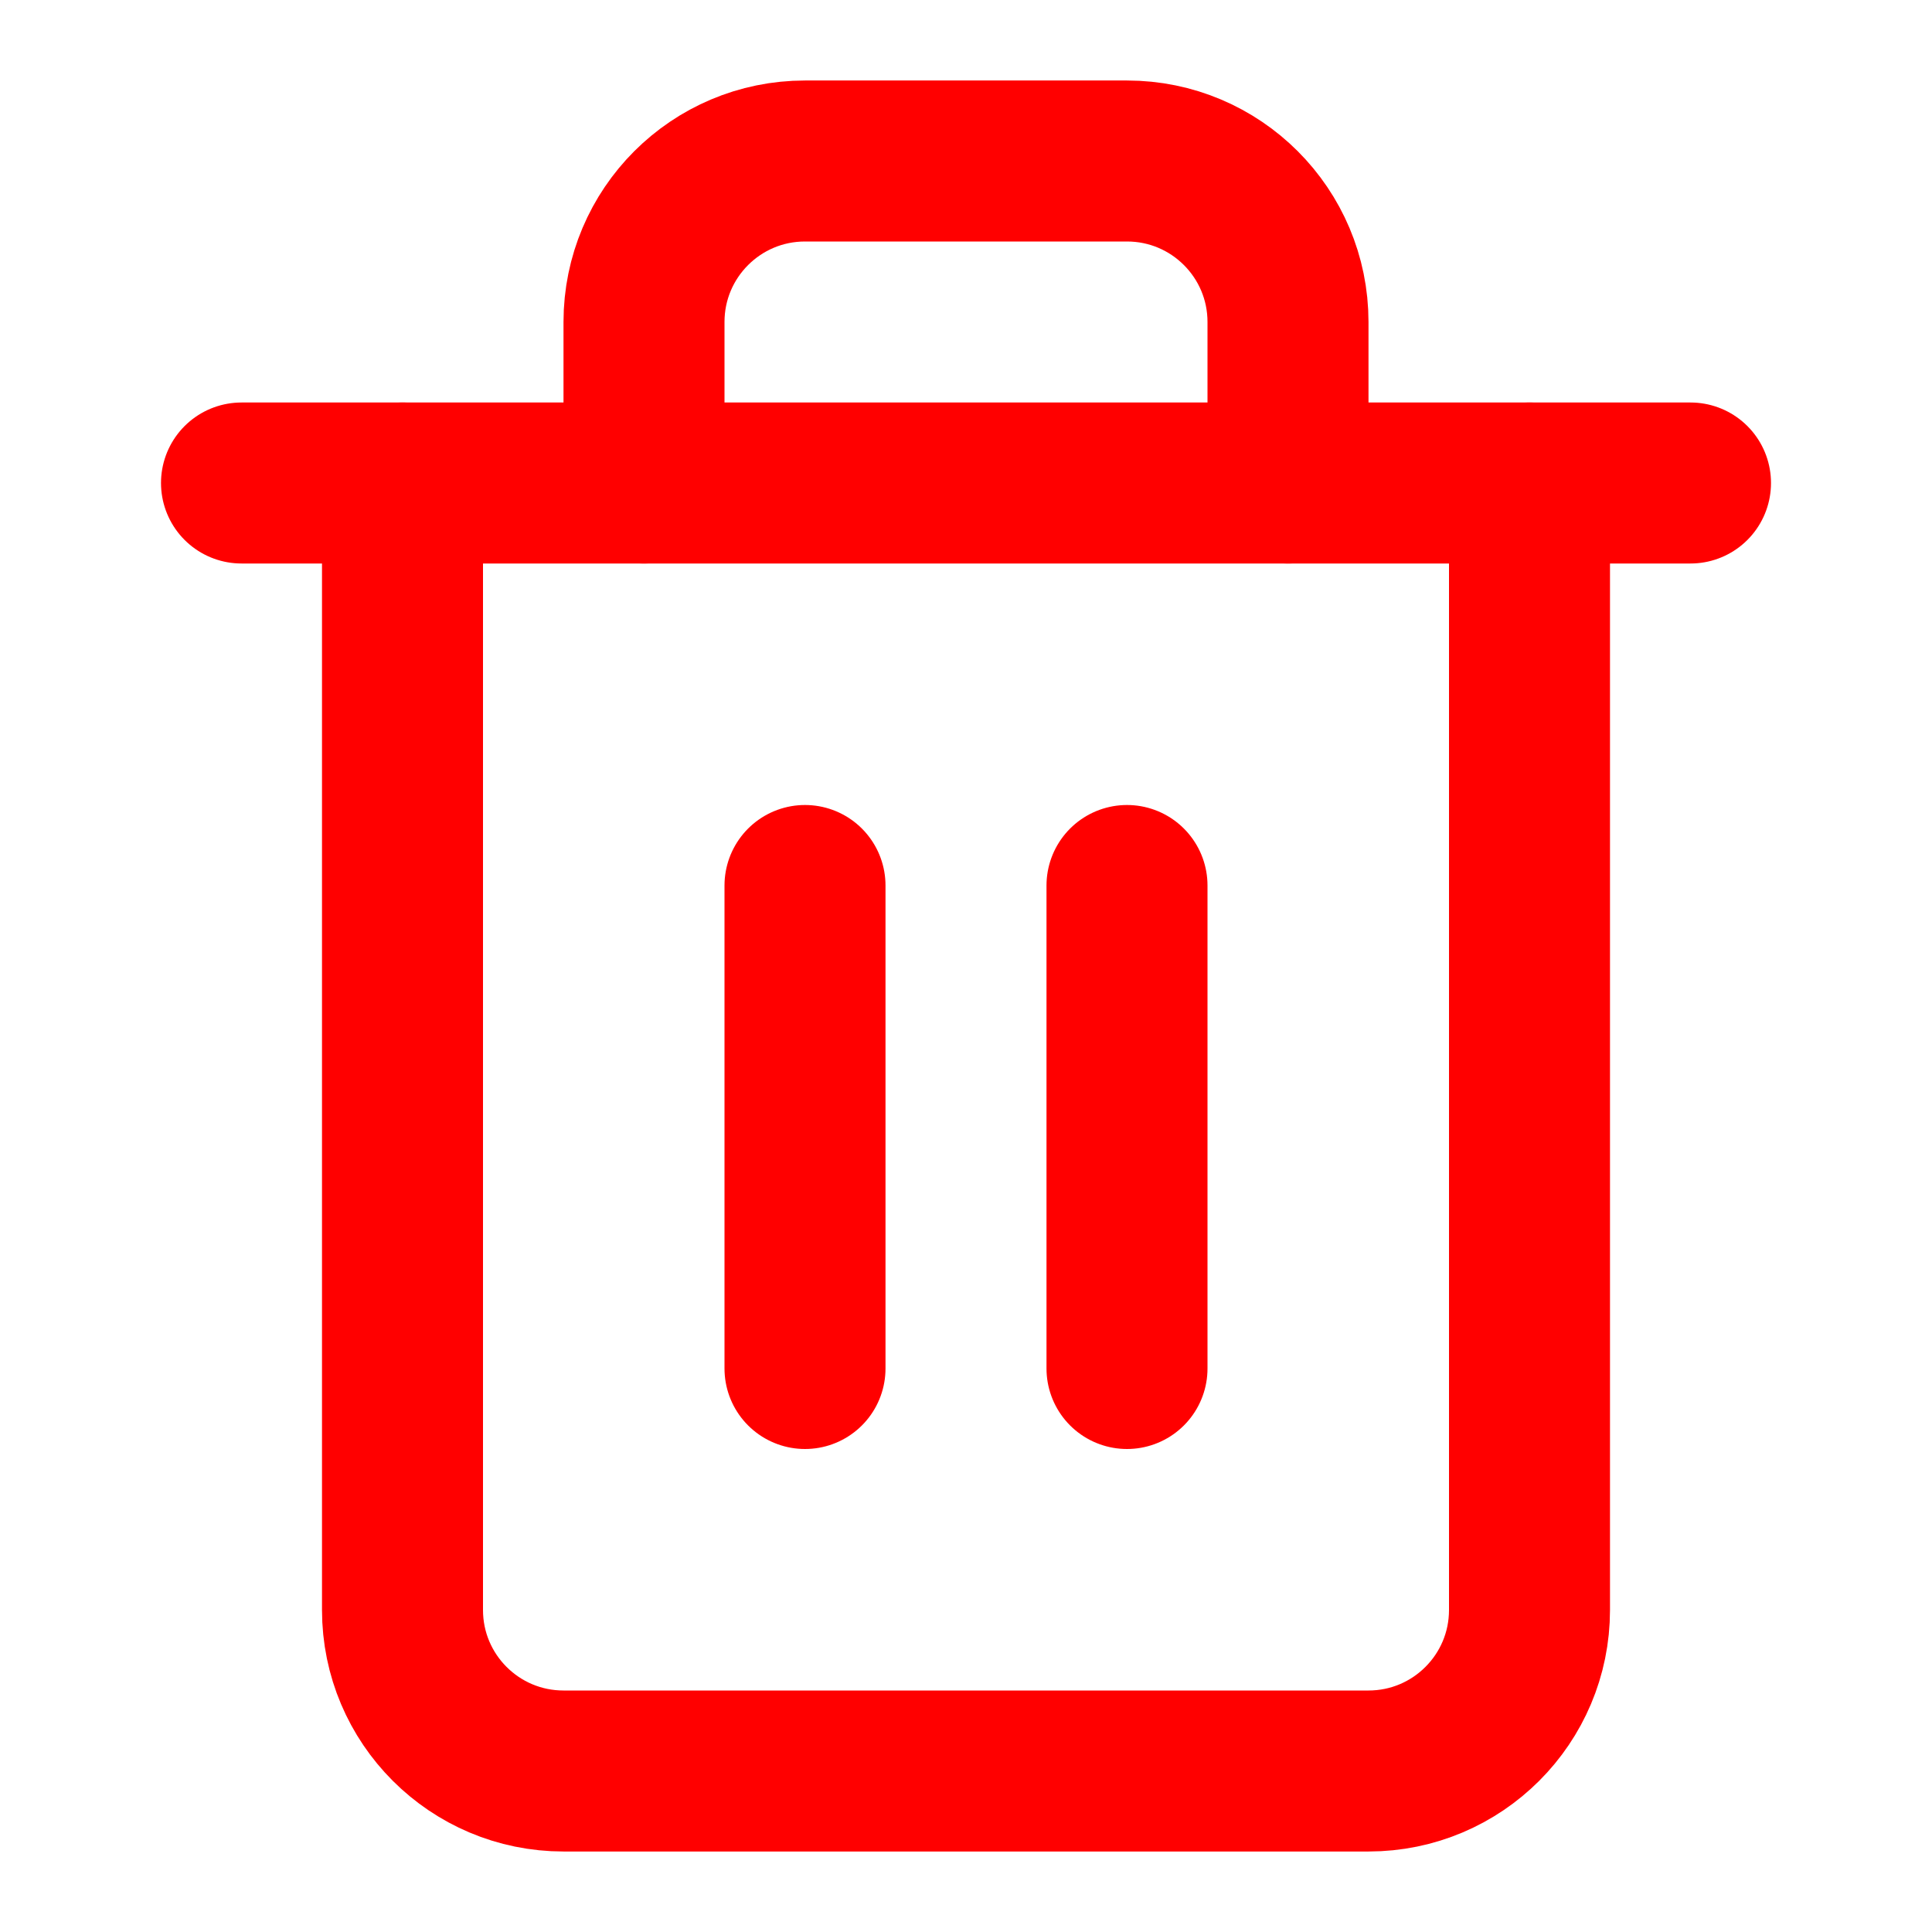
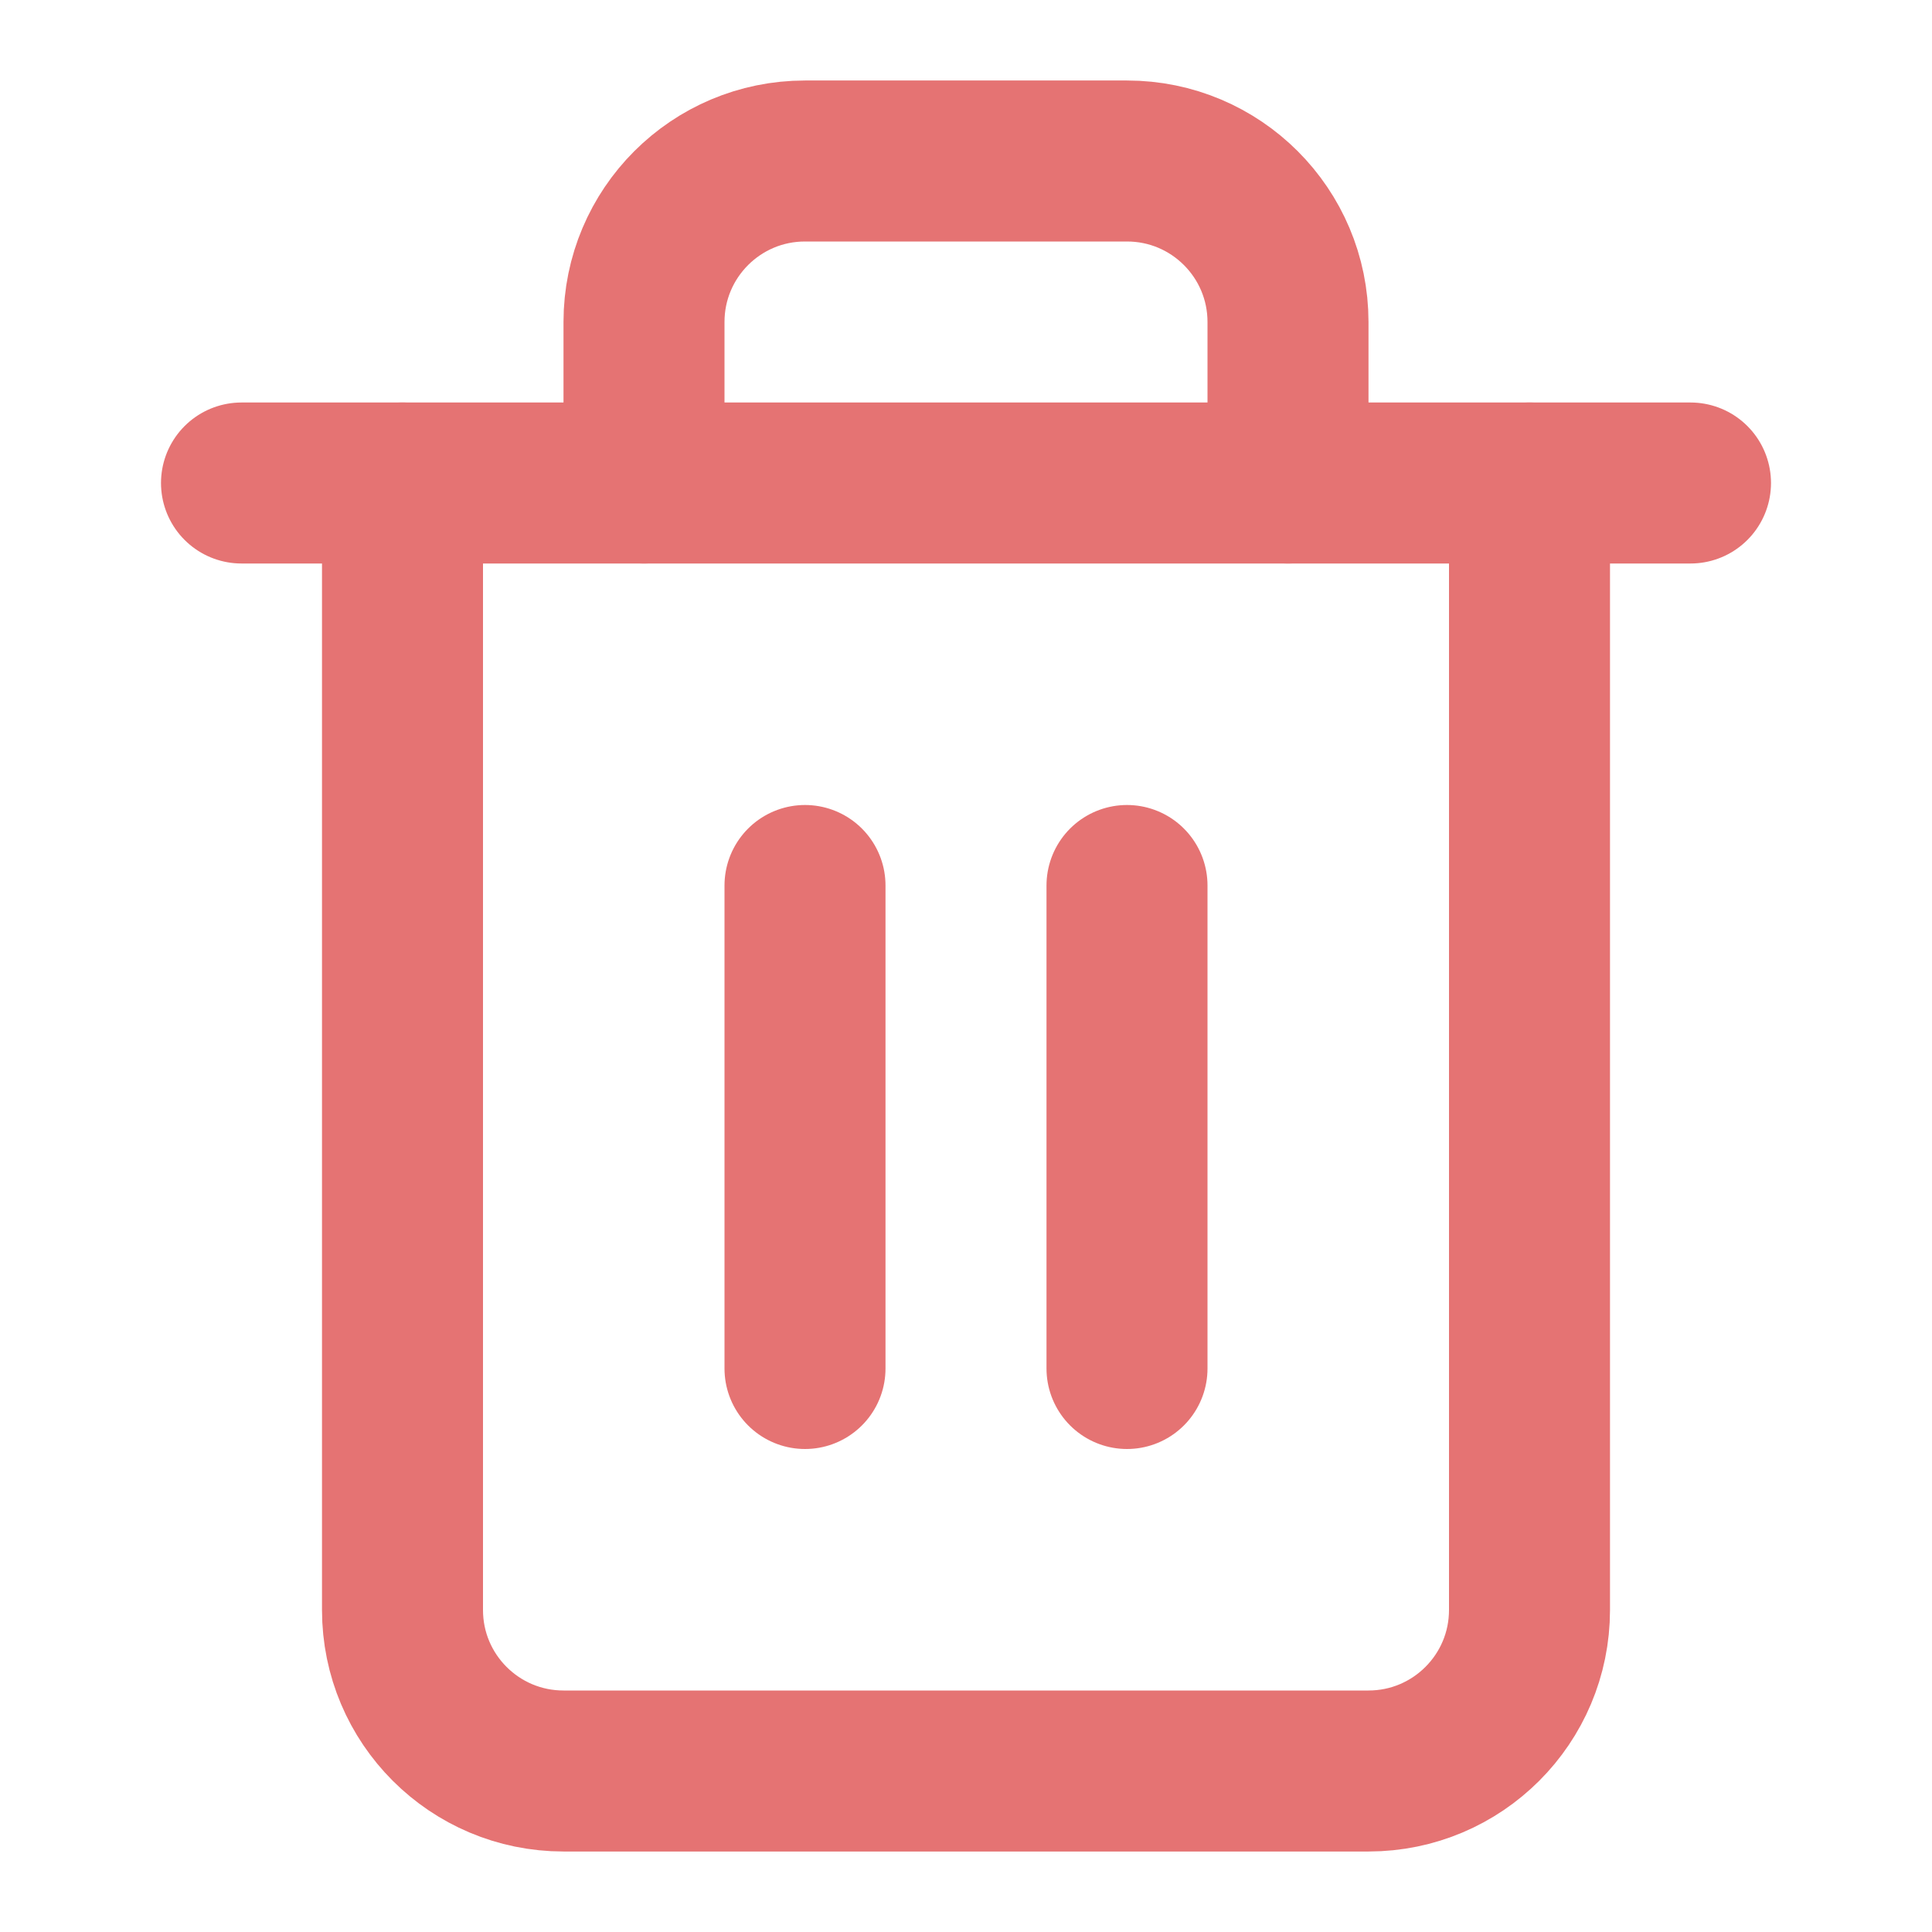
- <svg xmlns="http://www.w3.org/2000/svg" width="24" height="24" viewBox="0 0 24 24" fill="none" stroke="red" stroke-width="2" stroke-linecap="round" stroke-linejoin="round" class="feather feather-trash-2">
+ <svg xmlns="http://www.w3.org/2000/svg" width="24" height="24" viewBox="0 0 24 24" fill="none" stroke="#E57373" stroke-width="2" stroke-linecap="round" stroke-linejoin="round" class="feather feather-trash-2">
  <polyline points="3 6 5 6 21 6" />
  <path d="M19 6v14a2 2 0 0 1-2 2H7a2 2 0 0 1-2-2V6m3 0V4a2 2 0 0 1 2-2h4a2 2 0 0 1 2 2v2" />
  <line x1="10" y1="11" x2="10" y2="17" />
  <line x1="14" y1="11" x2="14" y2="17" />
</svg>
